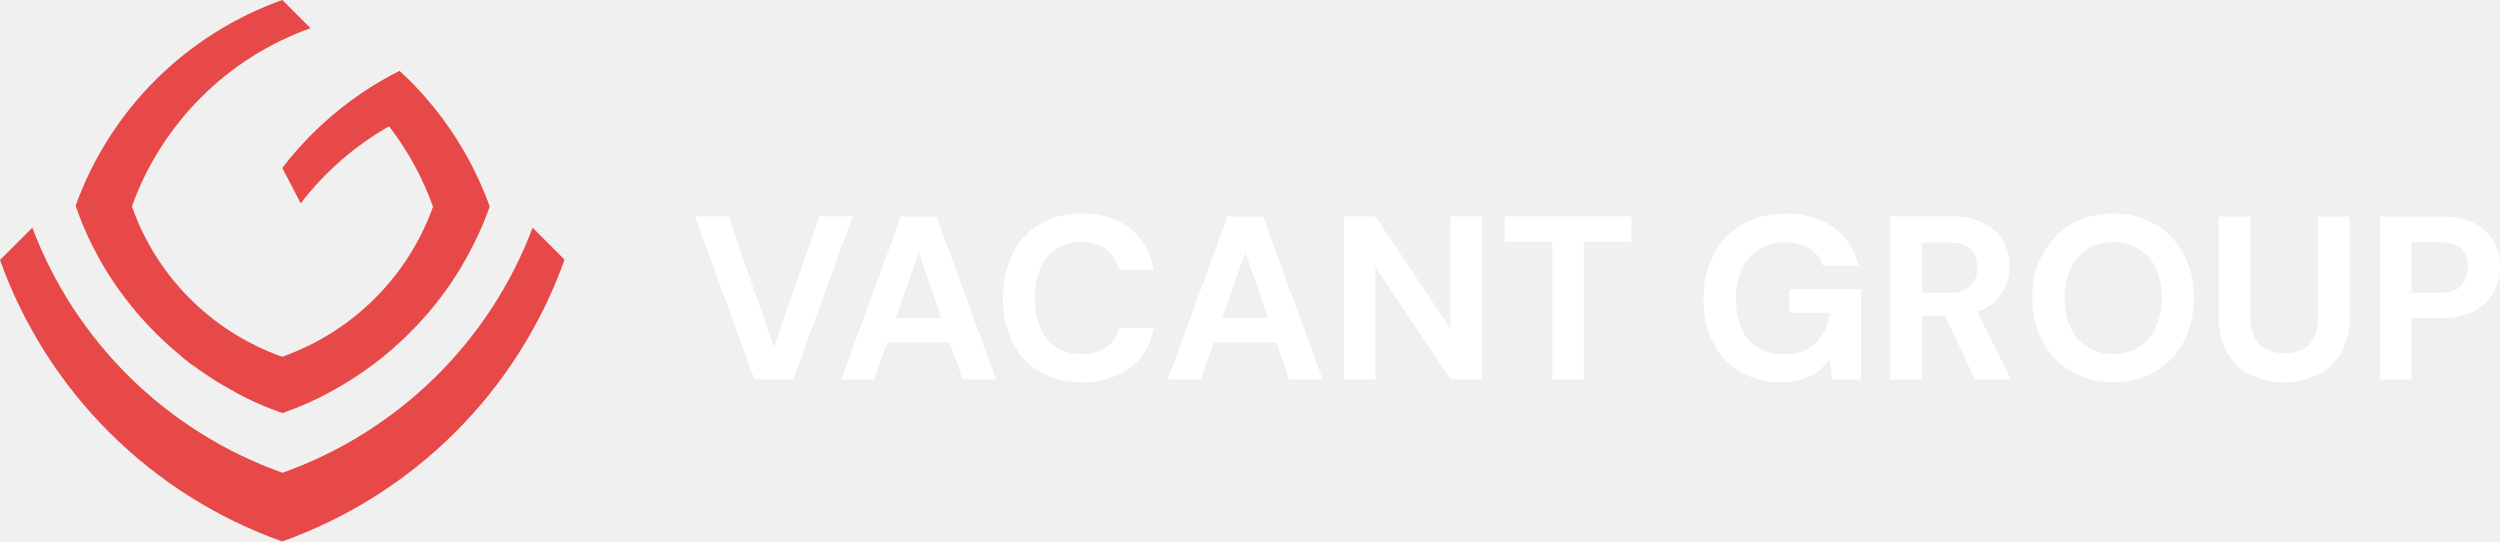
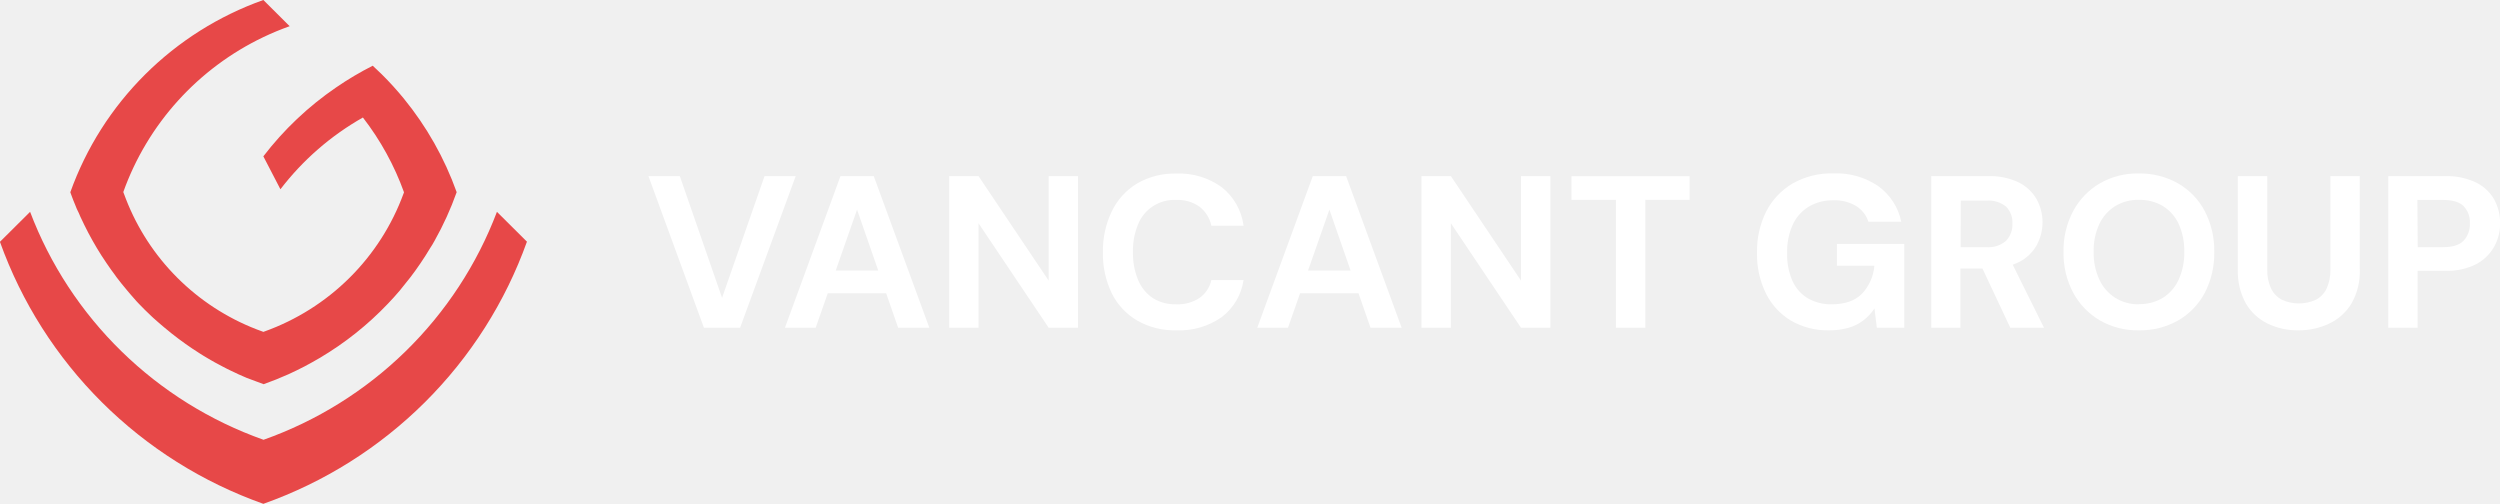
- <svg xmlns="http://www.w3.org/2000/svg" width="120" height="26" viewBox="0 0 120 26" fill="none">
-   <g clip-path="url(#clip0_176_238)">
-     <path d="M39.33 10.386L37.146 16.669L34.973 10.386H33.358L36.217 18.211H38.077L40.934 10.386H39.33Z" fill="white" />
-     <path d="M43.242 10.397L40.384 18.211H41.963L42.584 16.441H45.593L46.209 18.211H47.813L44.954 10.397H43.242ZM42.996 15.264L44.105 12.114L45.187 15.264H42.996Z" fill="white" />
-     <path d="M50.693 11.946C51.05 11.718 51.467 11.604 51.89 11.616C52.322 11.595 52.748 11.719 53.101 11.968C53.413 12.212 53.627 12.559 53.707 12.946H55.363C55.264 12.161 54.861 11.446 54.239 10.955C53.561 10.464 52.738 10.217 51.901 10.251C51.198 10.235 50.503 10.414 49.895 10.767C49.33 11.108 48.876 11.605 48.589 12.198C48.279 12.859 48.127 13.582 48.145 14.311C48.127 15.038 48.279 15.759 48.589 16.417C48.876 17.007 49.33 17.5 49.895 17.837C50.507 18.188 51.204 18.363 51.91 18.346C52.745 18.38 53.568 18.136 54.248 17.651C54.859 17.186 55.263 16.5 55.372 15.74H53.715C53.634 16.111 53.419 16.439 53.11 16.662C52.749 16.9 52.322 17.015 51.89 16.992C51.468 17.006 51.051 16.893 50.693 16.669C50.355 16.44 50.092 16.117 49.937 15.74C49.75 15.287 49.66 14.8 49.673 14.311C49.66 13.818 49.749 13.329 49.937 12.873C50.094 12.498 50.357 12.176 50.693 11.946Z" fill="white" />
-     <path d="M58.916 10.397L56.06 18.211H57.639L58.259 16.441H61.269L61.885 18.211H63.488L60.63 10.397H58.916ZM58.667 15.264L59.776 12.114L60.861 15.264H58.667Z" fill="white" />
-     <path d="M69.626 15.786L66.018 10.386H64.506V18.211H66.018V12.824L69.626 18.211H71.138V10.386H69.626V15.786Z" fill="white" />
-     <path d="M72.225 11.605H74.511V18.211H76.024V11.605H78.31V10.386H72.225V11.605Z" fill="white" />
-     <path d="M85.883 15.014H87.815C87.772 15.55 87.549 16.056 87.183 16.45C86.828 16.82 86.307 17.005 85.619 17.005C85.19 17.015 84.766 16.909 84.393 16.698C84.043 16.486 83.766 16.171 83.601 15.797C83.407 15.342 83.313 14.85 83.326 14.355C83.311 13.86 83.405 13.367 83.601 12.913C83.773 12.527 84.056 12.201 84.413 11.975C84.803 11.741 85.251 11.625 85.706 11.638C86.119 11.625 86.528 11.732 86.881 11.946C87.18 12.133 87.403 12.42 87.509 12.756H89.201C89.05 12.019 88.628 11.366 88.019 10.924C87.343 10.463 86.536 10.23 85.717 10.26C84.978 10.236 84.246 10.416 83.601 10.778C83.021 11.122 82.551 11.625 82.246 12.227C81.918 12.888 81.754 13.618 81.77 14.355C81.754 15.08 81.911 15.798 82.229 16.45C82.516 17.031 82.966 17.516 83.524 17.848C84.113 18.189 84.785 18.361 85.466 18.346C85.807 18.351 86.147 18.307 86.475 18.218C86.752 18.138 87.012 18.009 87.243 17.837C87.466 17.662 87.659 17.452 87.815 17.215L87.937 18.211H89.327V13.886H85.883V15.014Z" fill="white" />
-     <path d="M95.246 14.822C95.632 14.628 95.951 14.325 96.164 13.95C96.362 13.592 96.465 13.189 96.463 12.78C96.468 12.36 96.364 11.947 96.162 11.579C95.947 11.204 95.625 10.902 95.237 10.711C94.753 10.48 94.221 10.369 93.685 10.386H90.735V18.211H92.25V15.149H93.359L94.793 18.211H96.521L94.911 14.959C95.026 14.922 95.138 14.876 95.246 14.822ZM92.25 11.649H93.581C94.051 11.649 94.392 11.756 94.605 11.968C94.711 12.084 94.793 12.22 94.846 12.368C94.898 12.517 94.921 12.674 94.911 12.831C94.918 12.992 94.894 13.154 94.838 13.306C94.782 13.458 94.696 13.597 94.585 13.716C94.449 13.836 94.29 13.929 94.117 13.987C93.945 14.045 93.762 14.068 93.581 14.054H92.25V11.649Z" fill="white" />
-     <path d="M103.448 10.767C102.829 10.416 102.126 10.239 101.415 10.254C100.715 10.24 100.025 10.417 99.419 10.767C98.841 11.108 98.368 11.601 98.051 12.191C97.708 12.841 97.536 13.566 97.552 14.3C97.536 15.033 97.708 15.757 98.051 16.406C98.367 16.997 98.84 17.49 99.419 17.83C100.025 18.18 100.715 18.359 101.415 18.346C102.127 18.36 102.829 18.182 103.448 17.83C104.029 17.494 104.503 17 104.814 16.406C105.149 15.755 105.316 15.031 105.302 14.3C105.317 13.568 105.149 12.843 104.814 12.191C104.502 11.598 104.029 11.104 103.448 10.767ZM103.468 15.731C103.299 16.112 103.022 16.435 102.672 16.662C102.297 16.89 101.863 17.005 101.424 16.992C100.998 17.006 100.578 16.893 100.217 16.669C99.856 16.444 99.57 16.118 99.394 15.731C99.191 15.282 99.091 14.793 99.104 14.3C99.09 13.805 99.189 13.314 99.394 12.864C99.568 12.487 99.846 12.168 100.197 11.946C100.564 11.724 100.986 11.611 101.415 11.621C101.856 11.607 102.293 11.72 102.672 11.946C103.026 12.167 103.306 12.488 103.477 12.868C103.68 13.319 103.778 13.81 103.765 14.304C103.773 14.796 103.672 15.283 103.468 15.731Z" fill="white" />
-     <path d="M111.274 15.204C111.284 15.54 111.219 15.874 111.083 16.182C110.967 16.434 110.772 16.641 110.527 16.771C110.252 16.895 109.954 16.959 109.653 16.959C109.352 16.959 109.054 16.895 108.779 16.771C108.532 16.641 108.334 16.434 108.216 16.182C108.076 15.876 108.008 15.541 108.018 15.204V10.397H106.506V15.193C106.481 15.81 106.625 16.422 106.921 16.963C107.183 17.413 107.574 17.775 108.043 18.003C108.532 18.238 109.068 18.357 109.611 18.35C110.162 18.356 110.708 18.238 111.207 18.003C111.684 17.777 112.083 17.416 112.354 16.963C112.658 16.424 112.806 15.811 112.78 15.193V10.397H111.269L111.274 15.204Z" fill="white" />
-     <path d="M119.694 11.583C119.475 11.207 119.149 10.904 118.758 10.711C118.26 10.482 117.714 10.374 117.166 10.397H114.241V18.211H115.756V15.264H117.166C117.725 15.288 118.281 15.169 118.781 14.919C119.166 14.712 119.484 14.4 119.699 14.019C119.899 13.655 120.002 13.246 120 12.831C120.008 12.396 119.902 11.966 119.694 11.583ZM118.142 13.718C117.929 13.942 117.576 14.054 117.084 14.054H115.754V11.621H117.084C117.576 11.621 117.929 11.727 118.142 11.939C118.252 12.058 118.337 12.197 118.392 12.349C118.447 12.501 118.47 12.663 118.461 12.824C118.475 13.152 118.358 13.473 118.135 13.716L118.142 13.718Z" fill="white" />
-     <path d="M25.566 10.931C24.541 13.643 22.936 16.101 20.862 18.132C18.788 20.164 16.296 21.72 13.558 22.693C10.821 21.72 8.329 20.163 6.255 18.132C4.182 16.101 2.577 13.643 1.552 10.931L0 12.479C1.113 15.591 2.905 18.418 5.247 20.755C7.589 23.091 10.423 24.879 13.543 25.989C16.667 24.879 19.504 23.09 21.849 20.75C24.193 18.411 25.986 15.58 27.098 12.464L25.566 10.931Z" fill="#E74848" />
-     <path d="M19.958 15.667C20.164 15.446 20.366 15.224 20.559 15.003C20.368 15.229 20.166 15.45 19.958 15.667Z" fill="white" />
-     <path d="M20.564 14.999C20.754 14.777 20.943 14.536 21.125 14.297C20.943 14.536 20.756 14.771 20.564 14.999Z" fill="white" />
-     <path d="M23.506 9.915C23.2 10.775 22.821 11.608 22.373 12.404C22.3 12.534 22.224 12.667 22.151 12.795C21.844 13.312 21.507 13.811 21.142 14.289C20.96 14.527 20.772 14.762 20.581 14.99C20.388 15.211 20.186 15.432 19.98 15.653C18.941 16.753 17.752 17.702 16.45 18.474C16.19 18.627 15.926 18.773 15.66 18.916C15.392 19.056 15.119 19.189 14.844 19.315C14.427 19.503 13.999 19.673 13.565 19.828L13.343 19.748L13.121 19.669L12.915 19.587L12.693 19.498L12.485 19.408L12.263 19.315L12.057 19.217L11.851 19.12L11.664 19.025C11.595 18.989 11.525 18.956 11.456 18.919L11.258 18.804L11.057 18.695L10.866 18.582C10.802 18.547 10.737 18.512 10.675 18.472L10.454 18.344C10.396 18.306 10.336 18.273 10.28 18.235L10.085 18.109L9.901 17.987L9.717 17.861L9.535 17.733L9.34 17.589L9.163 17.476L8.974 17.328L8.808 17.2L8.628 17.034C8.573 16.99 8.515 16.943 8.462 16.897C8.409 16.85 8.345 16.793 8.285 16.744C8.225 16.695 8.176 16.649 8.121 16.603L7.899 16.395L7.792 16.297C7.571 16.092 7.362 15.879 7.156 15.662C7.118 15.62 7.078 15.576 7.038 15.536C6.968 15.463 6.901 15.388 6.834 15.315L6.732 15.198C6.673 15.132 6.613 15.063 6.555 14.994C6.497 14.926 6.473 14.895 6.433 14.846C6.393 14.797 6.322 14.716 6.269 14.649L6.145 14.488C6.094 14.426 6.041 14.359 5.992 14.293L5.87 14.127C5.821 14.063 5.772 13.997 5.726 13.93C5.679 13.864 5.646 13.817 5.606 13.762C5.566 13.707 5.513 13.629 5.466 13.559C5.42 13.488 5.386 13.437 5.346 13.377C5.307 13.318 5.26 13.249 5.22 13.182C5.18 13.116 5.145 13.059 5.105 12.999C5.065 12.939 5.023 12.866 4.983 12.798C4.943 12.729 4.912 12.676 4.876 12.616L4.754 12.406L4.657 12.214C4.621 12.145 4.584 12.081 4.548 12.012C4.513 11.944 4.479 11.88 4.446 11.813C4.413 11.747 4.375 11.676 4.342 11.607L4.249 11.411C4.213 11.338 4.18 11.264 4.147 11.189C4.114 11.114 4.089 11.057 4.06 10.99L3.963 10.769C3.934 10.698 3.905 10.627 3.878 10.548L3.792 10.327L3.712 10.105L3.632 9.884V9.869C4.451 7.595 5.766 5.53 7.48 3.824C9.195 2.117 11.268 0.812 13.549 0L14.904 1.352C12.93 2.058 11.138 3.191 9.655 4.671C8.173 6.15 7.038 7.939 6.331 9.908C6.375 10.03 6.42 10.152 6.466 10.271C7.058 11.795 7.961 13.179 9.118 14.335C10.274 15.492 11.66 16.396 13.185 16.99L13.549 17.125L13.6 17.105C15.245 16.514 16.74 15.57 17.978 14.338C19.217 13.107 20.168 11.619 20.765 9.979L20.785 9.922C20.289 8.534 19.577 7.232 18.676 6.064C17.028 6.999 15.586 8.257 14.436 9.76L13.549 8.061C14.602 6.687 15.867 5.488 17.297 4.508C17.898 4.097 18.526 3.728 19.177 3.402C19.337 3.548 19.492 3.697 19.645 3.845C20.041 4.239 20.417 4.654 20.77 5.088C21.951 6.53 22.876 8.162 23.506 9.915Z" fill="#E74848" />
+ <svg xmlns="http://www.w3.org/2000/svg" width="129" height="26" viewBox="0 0 129 26" fill="none">
+   <g clip-path="url(#clip0_208_259)">
+     <path d="M36.323 16.912L33.46 9.088H35.079L37.258 15.369L39.45 9.088H41.057L38.189 16.912H36.323Z" fill="white" />
+     <path d="M40.503 16.912L43.368 9.088H45.086L47.954 16.912H46.344L44.224 10.818L42.089 16.912H40.503ZM41.761 15.133L42.166 13.961H46.172L46.566 15.133H41.761Z" fill="white" />
+     <path d="M48.977 16.912V9.088H50.492L54.111 14.479V9.088H55.626V16.912H54.111L50.492 11.521V16.912H48.977Z" fill="white" />
+     <path d="M60.706 17.045C59.994 17.065 59.291 16.889 58.673 16.537C58.109 16.204 57.654 15.715 57.365 15.13C57.051 14.472 56.895 13.75 56.91 13.021C56.896 12.292 57.051 11.57 57.365 10.912C57.65 10.314 58.105 9.813 58.673 9.468C59.287 9.114 59.987 8.937 60.697 8.955C61.535 8.92 62.36 9.168 63.039 9.658C63.663 10.149 64.068 10.863 64.168 11.648H62.507C62.426 11.26 62.211 10.913 61.899 10.668C61.545 10.419 61.118 10.296 60.685 10.316C60.267 10.298 59.854 10.409 59.503 10.634C59.151 10.86 58.879 11.189 58.725 11.575C58.537 12.03 58.447 12.52 58.461 13.012C58.449 13.501 58.539 13.988 58.725 14.441C58.878 14.822 59.142 15.148 59.483 15.379C59.843 15.603 60.261 15.715 60.685 15.702C61.115 15.723 61.54 15.607 61.899 15.372C62.208 15.149 62.424 14.822 62.507 14.451H64.168C64.057 15.21 63.652 15.897 63.039 16.363C62.358 16.84 61.538 17.08 60.706 17.045Z" fill="white" />
+     <path d="M64.874 16.912L67.74 9.088H69.46L72.325 16.912H70.718L68.597 10.818L66.46 16.912H64.874ZM66.133 15.133L66.538 13.961H70.544L70.935 15.133H66.133Z" fill="white" />
+     <path d="M73.348 16.912V9.088H74.866L78.483 14.479V9.088H80V16.912H78.483L74.866 11.521V16.912H73.348Z" fill="white" />
+     <path d="M83.381 16.912V10.312H81.088V9.093H87.184V10.312H84.899V16.912H83.381Z" fill="white" />
+     <path d="M94.369 17.045C93.686 17.059 93.012 16.888 92.42 16.548C91.861 16.213 91.41 15.725 91.122 15.142C90.804 14.49 90.646 13.772 90.662 13.047C90.645 12.309 90.807 11.579 91.134 10.917C91.44 10.316 91.912 9.815 92.493 9.471C93.138 9.105 93.872 8.924 94.614 8.946C95.436 8.914 96.247 9.146 96.925 9.609C97.535 10.052 97.955 10.706 98.104 11.441H96.409C96.302 11.107 96.079 10.82 95.78 10.633C95.425 10.422 95.016 10.318 94.602 10.335C94.148 10.324 93.7 10.442 93.311 10.675C92.953 10.901 92.669 11.227 92.496 11.613C92.298 12.067 92.203 12.559 92.215 13.054C92.201 13.549 92.295 14.04 92.491 14.495C92.657 14.869 92.936 15.183 93.287 15.395C93.662 15.606 94.087 15.712 94.517 15.702C95.205 15.702 95.728 15.518 96.084 15.149C96.452 14.755 96.675 14.249 96.718 13.713H94.786V12.588H98.259V16.912H96.845L96.723 15.918C96.565 16.154 96.369 16.363 96.143 16.537C95.913 16.71 95.653 16.839 95.375 16.916C95.048 17.007 94.709 17.05 94.369 17.045Z" fill="white" />
+     <path d="M99.652 16.911V9.088H102.595C103.137 9.07 103.675 9.181 104.164 9.412C104.552 9.604 104.874 9.906 105.09 10.279C105.29 10.643 105.395 11.052 105.395 11.467C105.395 11.882 105.291 12.291 105.093 12.655C104.879 13.03 104.559 13.334 104.171 13.527C103.673 13.765 103.124 13.877 102.571 13.855H101.158V16.911H99.652ZM101.169 12.754H102.501C102.684 12.769 102.868 12.748 103.043 12.69C103.217 12.633 103.378 12.542 103.516 12.421C103.627 12.303 103.712 12.164 103.768 12.012C103.824 11.86 103.849 11.699 103.841 11.538C103.85 11.379 103.827 11.221 103.772 11.072C103.717 10.922 103.633 10.786 103.523 10.67C103.238 10.435 102.87 10.32 102.501 10.352H101.176L101.169 12.754ZM103.731 16.911L102.112 13.469H103.761L105.47 16.911H103.731Z" fill="white" />
+     <path d="M110.359 17.045C109.656 17.059 108.963 16.882 108.354 16.532C107.772 16.192 107.296 15.699 106.978 15.107C106.633 14.457 106.462 13.732 106.478 12.998C106.462 12.264 106.633 11.538 106.978 10.888C107.294 10.297 107.769 9.804 108.349 9.463C108.958 9.114 109.651 8.936 110.354 8.95C111.07 8.937 111.776 9.116 112.397 9.468C112.979 9.806 113.454 10.299 113.766 10.893C114.103 11.545 114.271 12.27 114.256 13.002C114.271 13.735 114.103 14.46 113.766 15.112C113.453 15.704 112.979 16.196 112.397 16.532C111.777 16.882 111.072 17.059 110.359 17.045ZM110.359 15.693C110.8 15.705 111.236 15.59 111.613 15.362C111.968 15.135 112.249 14.809 112.421 14.425C112.622 13.976 112.72 13.487 112.708 12.995C112.721 12.501 112.623 12.01 112.421 11.559C112.248 11.18 111.967 10.86 111.613 10.638C111.235 10.412 110.8 10.299 110.359 10.312C109.929 10.302 109.506 10.415 109.138 10.638C108.784 10.861 108.502 11.18 108.326 11.559C108.119 12.009 108.019 12.501 108.033 12.995C108.02 13.488 108.12 13.977 108.326 14.425C108.5 14.809 108.783 15.134 109.138 15.362C109.504 15.591 109.928 15.709 110.359 15.702V15.693Z" fill="white" />
+     <path d="M118.585 17.045C118.04 17.052 117.502 16.934 117.011 16.698C116.542 16.47 116.151 16.109 115.887 15.66C115.591 15.119 115.448 14.508 115.472 13.893V9.088H116.99V13.905C116.98 14.241 117.046 14.575 117.185 14.882C117.304 15.132 117.501 15.338 117.746 15.468C118.021 15.593 118.32 15.658 118.623 15.658C118.925 15.658 119.224 15.593 119.499 15.468C119.746 15.338 119.942 15.132 120.058 14.88C120.194 14.572 120.259 14.238 120.249 13.902V9.088H121.764V13.893C121.789 14.51 121.642 15.122 121.337 15.66C121.064 16.111 120.663 16.472 120.185 16.698C119.685 16.934 119.138 17.052 118.585 17.045Z" fill="white" />
+     <path d="M123.236 16.912V9.089H126.158C126.708 9.069 127.255 9.18 127.753 9.412C128.148 9.603 128.476 9.906 128.696 10.284C128.906 10.667 129.012 11.099 129.005 11.535C129.007 11.951 128.903 12.361 128.701 12.726C128.487 13.107 128.168 13.419 127.782 13.626C127.281 13.877 126.723 13.997 126.163 13.973H124.749V16.912H123.236ZM124.754 12.754H126.064C126.556 12.754 126.912 12.642 127.124 12.419C127.346 12.175 127.461 11.852 127.445 11.524C127.455 11.362 127.431 11.2 127.376 11.048C127.321 10.896 127.235 10.756 127.124 10.638C126.912 10.424 126.556 10.317 126.064 10.317H124.737L124.754 12.754Z" fill="white" />
+     <path d="M25.642 10.931C24.614 13.643 23.004 16.101 20.924 18.132C18.844 20.164 16.344 21.72 13.598 22.693C10.852 21.72 8.352 20.164 6.272 18.132C4.192 16.101 2.581 13.643 1.553 10.931L0 12.475V12.487C1.116 15.599 2.913 18.425 5.262 20.761C7.611 23.098 10.453 24.885 13.582 25.995H13.594C16.727 24.886 19.573 23.096 21.924 20.757C24.276 18.418 26.075 15.587 27.19 12.47L25.642 10.931Z" fill="#E74848" />
+     <path d="M20.029 15.667C20.236 15.451 20.436 15.226 20.632 14.999C20.427 15.233 20.227 15.451 20.029 15.667Z" fill="white" />
+     <path d="M20.623 14.999C20.816 14.765 21.004 14.53 21.186 14.296C21.004 14.53 20.818 14.765 20.623 14.999Z" fill="white" />
+     <path d="M23.564 9.916C23.257 10.782 22.876 11.62 22.425 12.421C22.352 12.552 22.277 12.684 22.19 12.812C21.883 13.325 21.548 13.82 21.186 14.296C21.005 14.53 20.816 14.765 20.623 14.999C20.427 15.233 20.227 15.451 20.02 15.667C18.981 16.76 17.795 17.704 16.495 18.472C16.233 18.627 15.969 18.772 15.703 18.913C15.434 19.053 15.161 19.185 14.885 19.311C14.466 19.499 14.039 19.67 13.603 19.825L13.389 19.745L13.175 19.665L12.96 19.585L12.724 19.497L12.515 19.405C12.446 19.377 12.373 19.346 12.305 19.314L12.105 19.218L11.9 19.122L11.699 19.023C11.631 18.986 11.56 18.953 11.49 18.915C11.419 18.878 11.36 18.845 11.294 18.81L11.091 18.702L10.886 18.585L10.696 18.475L10.481 18.346L10.309 18.238L10.114 18.111L9.927 17.989L9.744 17.863L9.558 17.734L9.362 17.591L9.19 17.465C9.124 17.418 9.063 17.366 8.999 17.317L8.832 17.188L8.653 17.04L8.483 16.902C8.422 16.853 8.363 16.799 8.304 16.75L8.141 16.609L7.906 16.401L7.8 16.302C7.581 16.098 7.369 15.885 7.161 15.669C7.123 15.625 7.083 15.583 7.043 15.543C7.003 15.503 6.907 15.393 6.838 15.309C6.803 15.271 6.77 15.231 6.737 15.194L6.572 14.999L6.45 14.851C6.395 14.786 6.339 14.72 6.285 14.652L6.16 14.493L6.007 14.296L5.891 14.132L5.745 13.935L5.627 13.766C5.58 13.701 5.533 13.633 5.486 13.562C5.443 13.504 5.406 13.441 5.366 13.38C5.326 13.319 5.278 13.253 5.238 13.188C5.198 13.122 5.163 13.063 5.123 13.002C5.083 12.941 5.04 12.869 5 12.803C4.96 12.738 4.93 12.679 4.894 12.62L4.772 12.409L4.666 12.215C4.628 12.145 4.59 12.079 4.555 12.011C4.52 11.943 4.487 11.877 4.454 11.812C4.421 11.746 4.383 11.676 4.35 11.606C4.317 11.535 4.286 11.474 4.256 11.409L4.152 11.193L4.067 10.994L3.964 10.781C3.935 10.713 3.907 10.64 3.879 10.57L3.792 10.359C3.766 10.286 3.74 10.216 3.711 10.146C3.683 10.075 3.66 10.002 3.631 9.93V9.913C4.449 7.63 5.766 5.557 7.489 3.842C9.211 2.128 11.295 0.815 13.589 0L14.947 1.352C14.487 1.515 14.036 1.702 13.596 1.912C10.218 3.523 7.617 6.398 6.362 9.909C6.407 10.031 6.452 10.143 6.499 10.272C7.091 11.794 7.994 13.178 9.152 14.334C10.31 15.491 11.698 16.395 13.226 16.989L13.592 17.125L13.641 17.106C15.291 16.515 16.79 15.571 18.032 14.339C19.274 13.107 20.227 11.619 20.826 9.979L20.847 9.923C20.347 8.534 19.631 7.232 18.726 6.063C17.072 7 15.624 8.26 14.47 9.766L13.589 8.067C14.644 6.69 15.913 5.489 17.348 4.509C17.95 4.095 18.58 3.722 19.233 3.391C19.39 3.537 19.548 3.687 19.704 3.839C20.102 4.233 20.478 4.648 20.833 5.081C22.014 6.526 22.937 8.161 23.564 9.916Z" fill="#E74848" />
  </g>
  <defs>
-     <clipPath id="clip0_176_238">
-       <rect width="120" height="26" fill="white" />
+     <clipPath id="clip0_208_259">
+       <rect width="129" height="26" fill="white" />
    </clipPath>
  </defs>
</svg>
